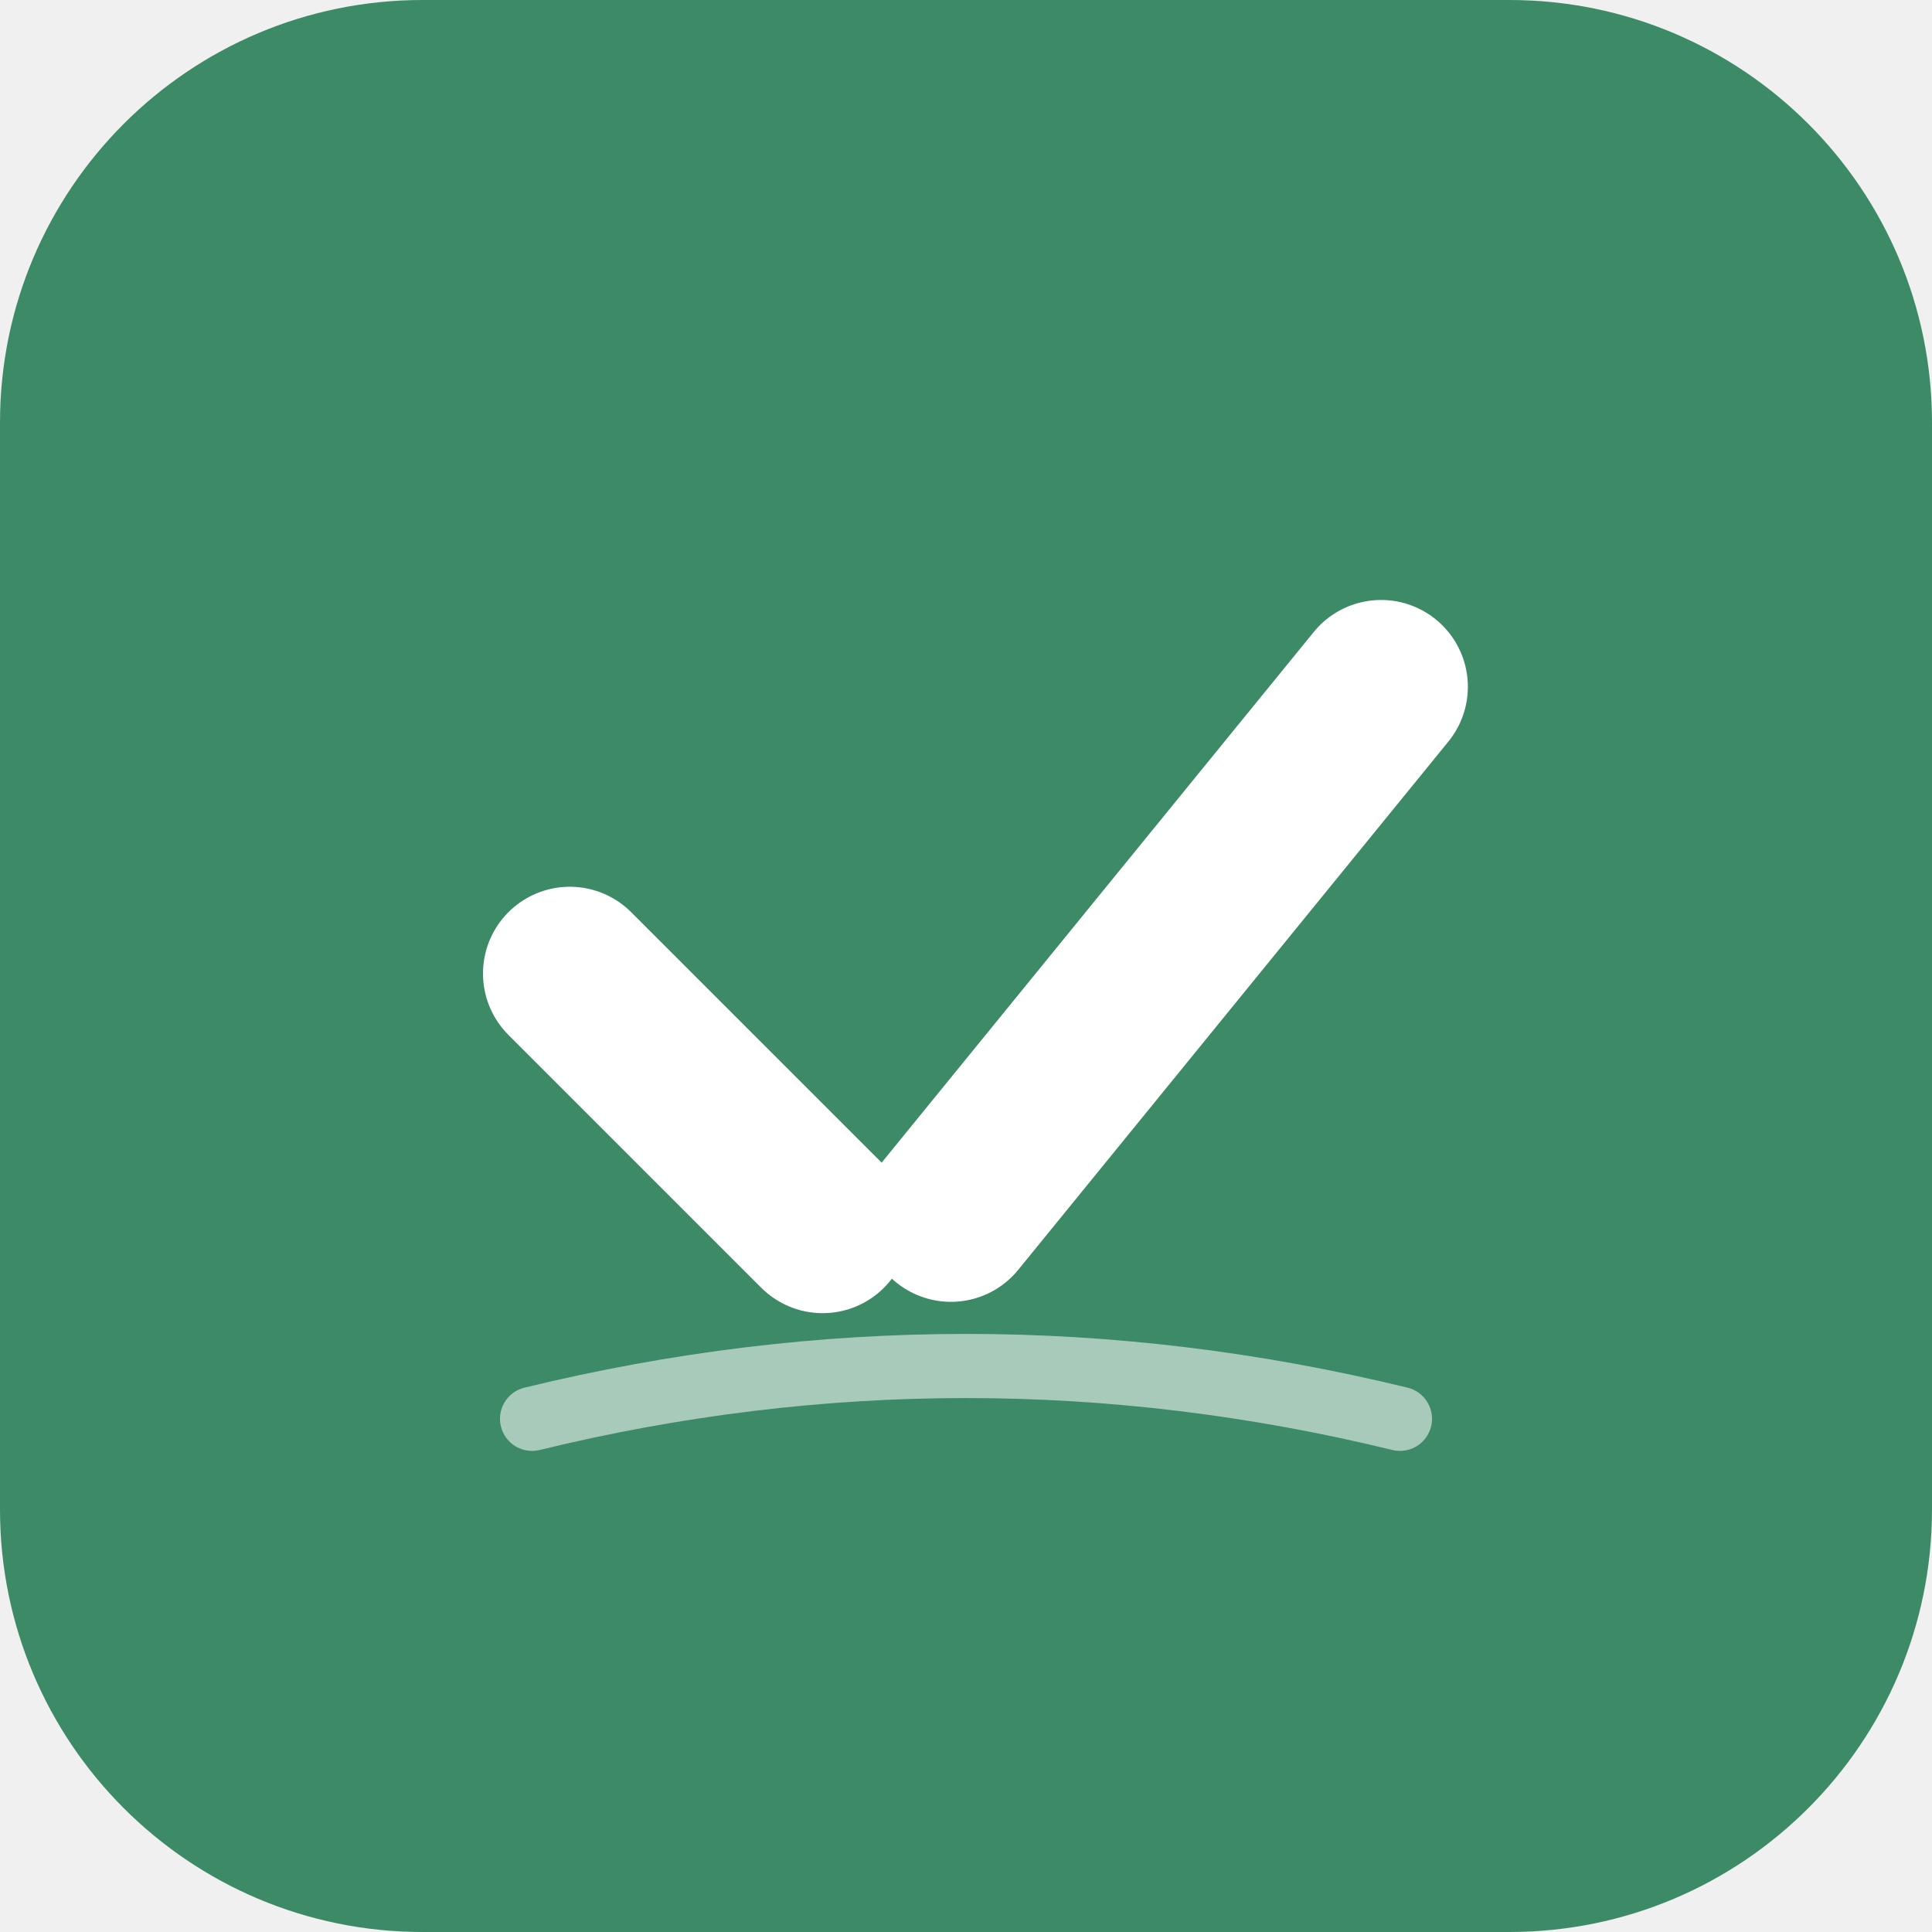
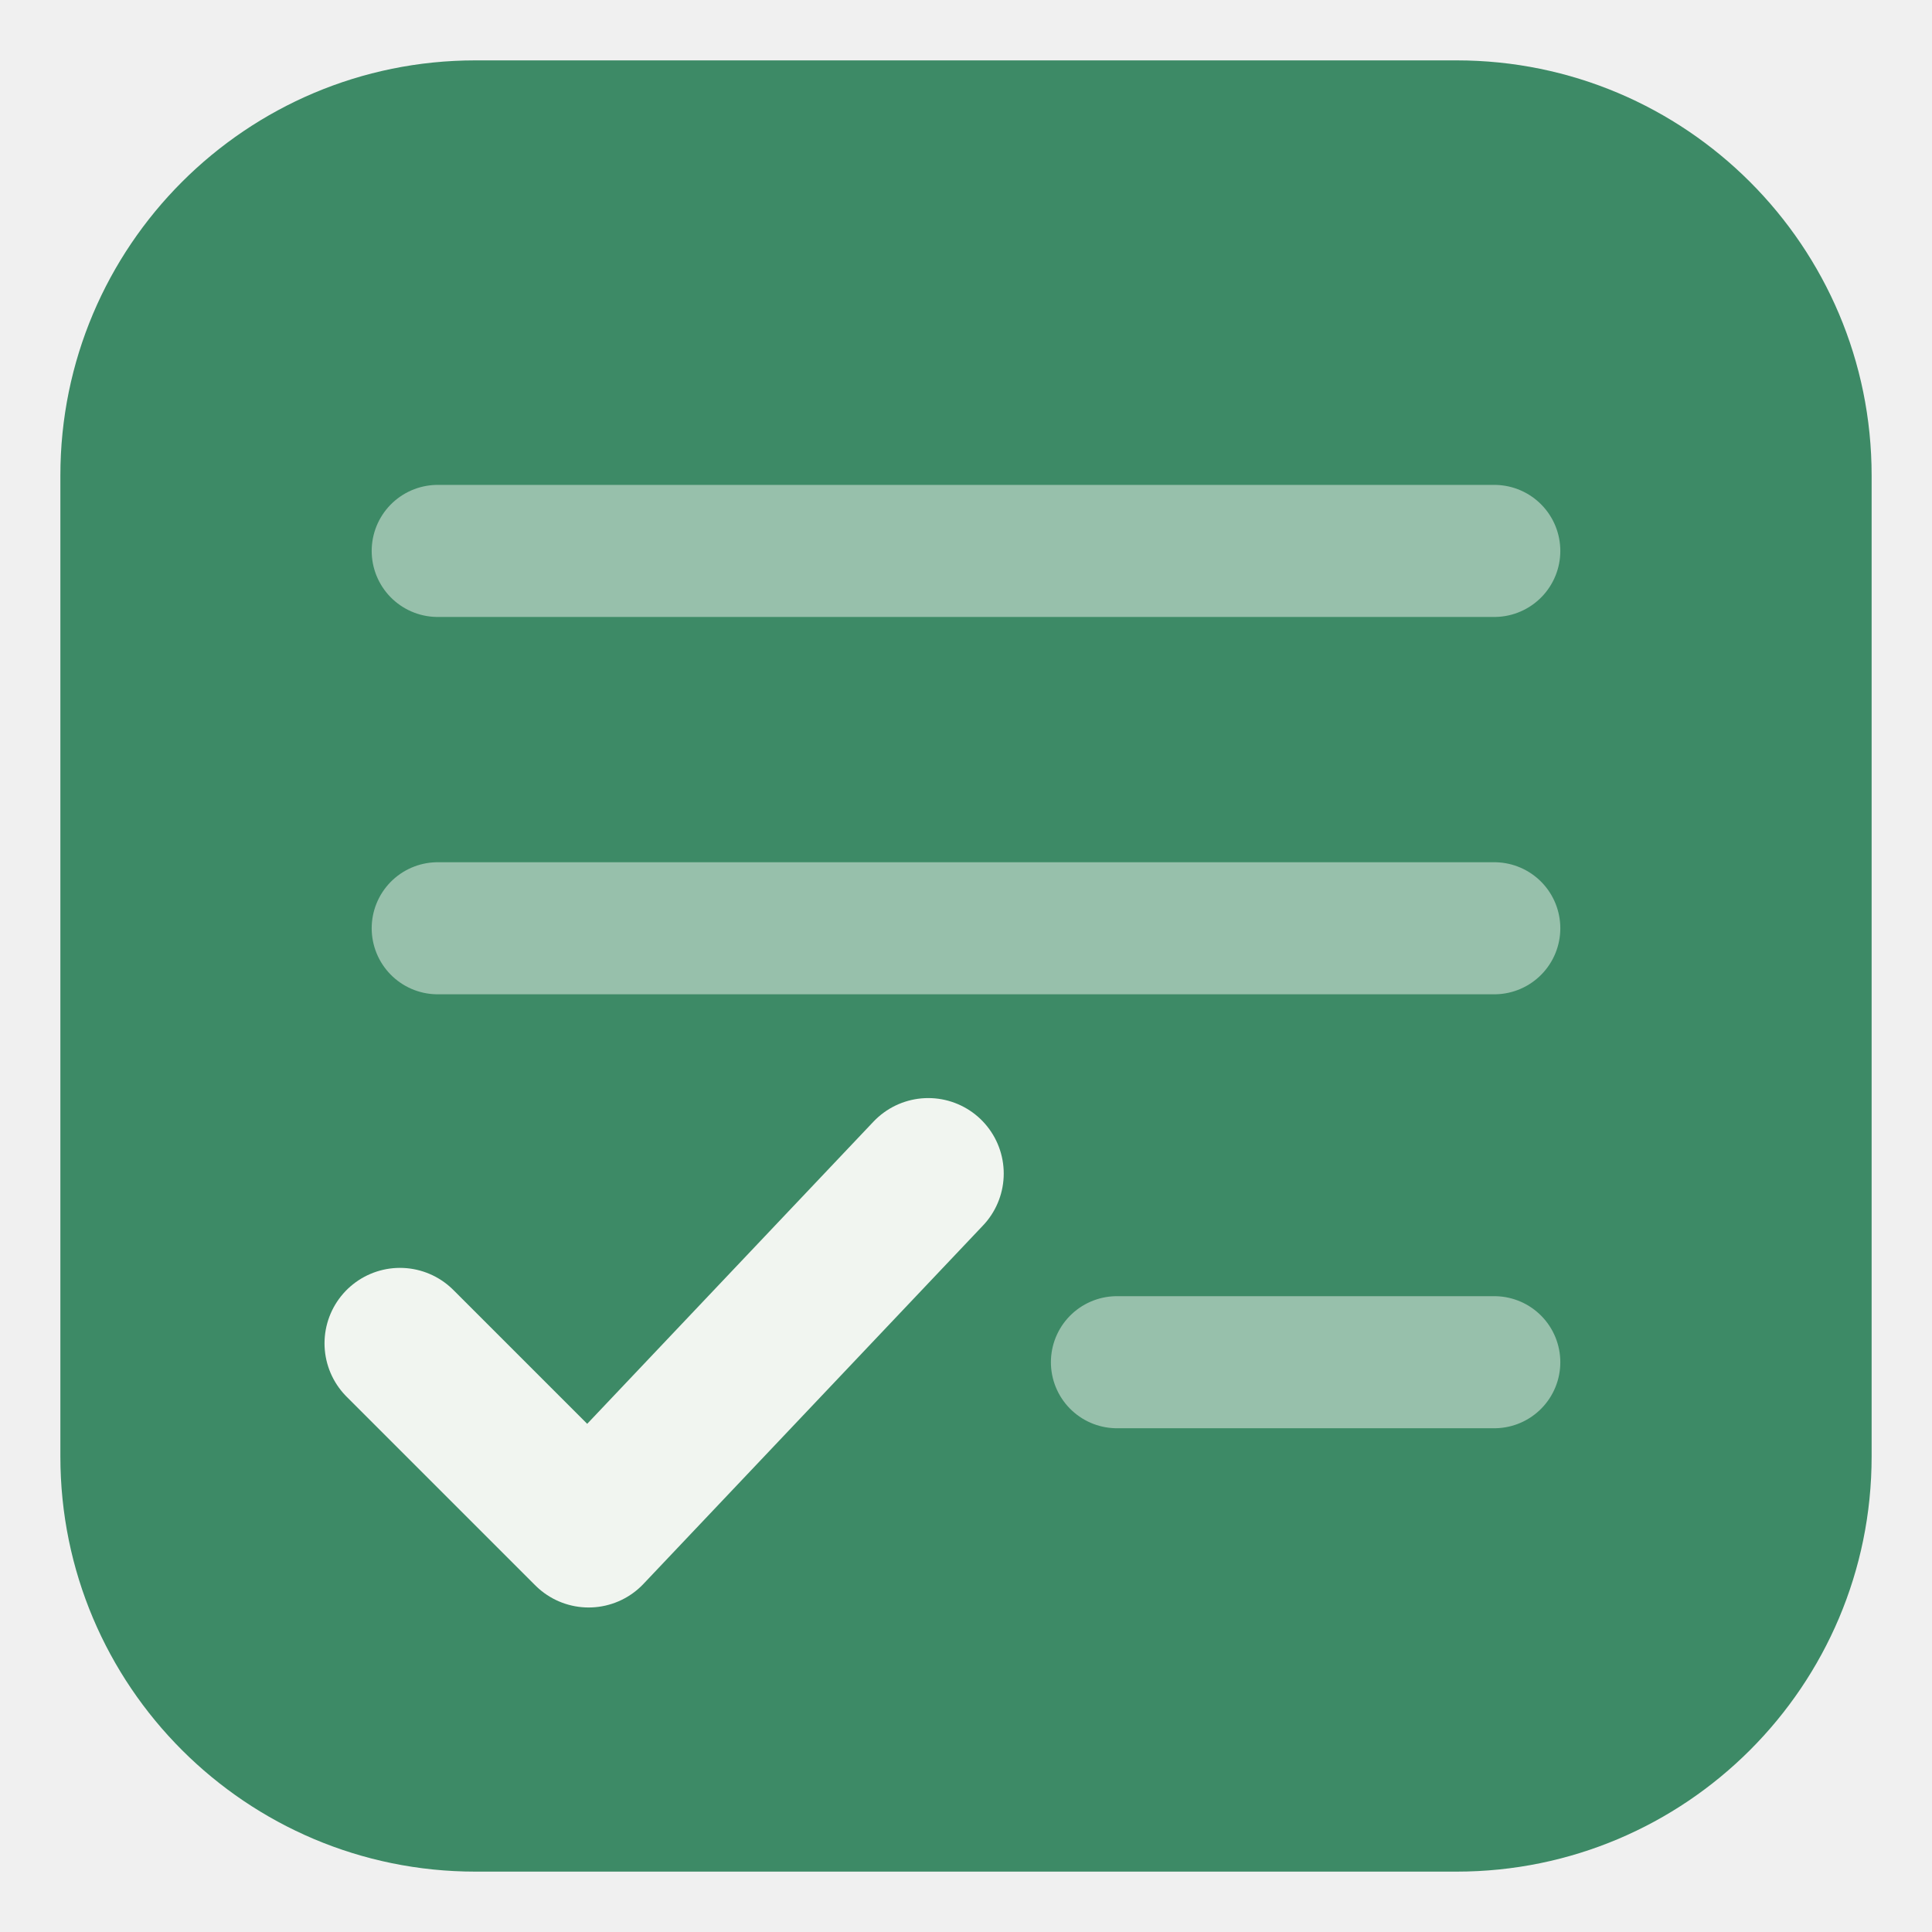
<svg xmlns="http://www.w3.org/2000/svg" width="64" height="64" viewBox="0 0 64 64">
-   <rect width="64" height="64" rx="14" fill="#3d8a66" />
-   <g transform="translate(12 12) scale(1.25)" fill="none" stroke-linecap="round" stroke-linejoin="round">
-     <path d="M5.5 16.2 L12.2 22.9" stroke="#ffffff" stroke-width="4.6" />
-     <path d="M15.6 22.6 L27 8.6" stroke="#ffffff" stroke-width="4.6" />
-     <path d="M4.5 28 Q 16 25.2 27.5 28" stroke="#ffffff" stroke-width="1.7" opacity="0.55" />
+   <g transform="translate(-5.500 -5.500) scale(0.625)" fill="none" stroke-linecap="round" stroke-linejoin="round">
+     <rect x="12" y="12" width="96" height="96" rx="22" fill="#3d8a66" />
+     <path d="M32 38 H88" stroke="#f1f5f0" stroke-width="7" opacity="0.5" />
+     <path d="M32 58 H88" stroke="#f1f5f0" stroke-width="7" opacity="0.5" />
+     <path d="M30 80 L40 90 L58 71" stroke="#f1f5f0" stroke-width="8" />
+     <path d="M68 81 H88" stroke="#f1f5f0" stroke-width="7" opacity="0.5" />
  </g>
</svg>
